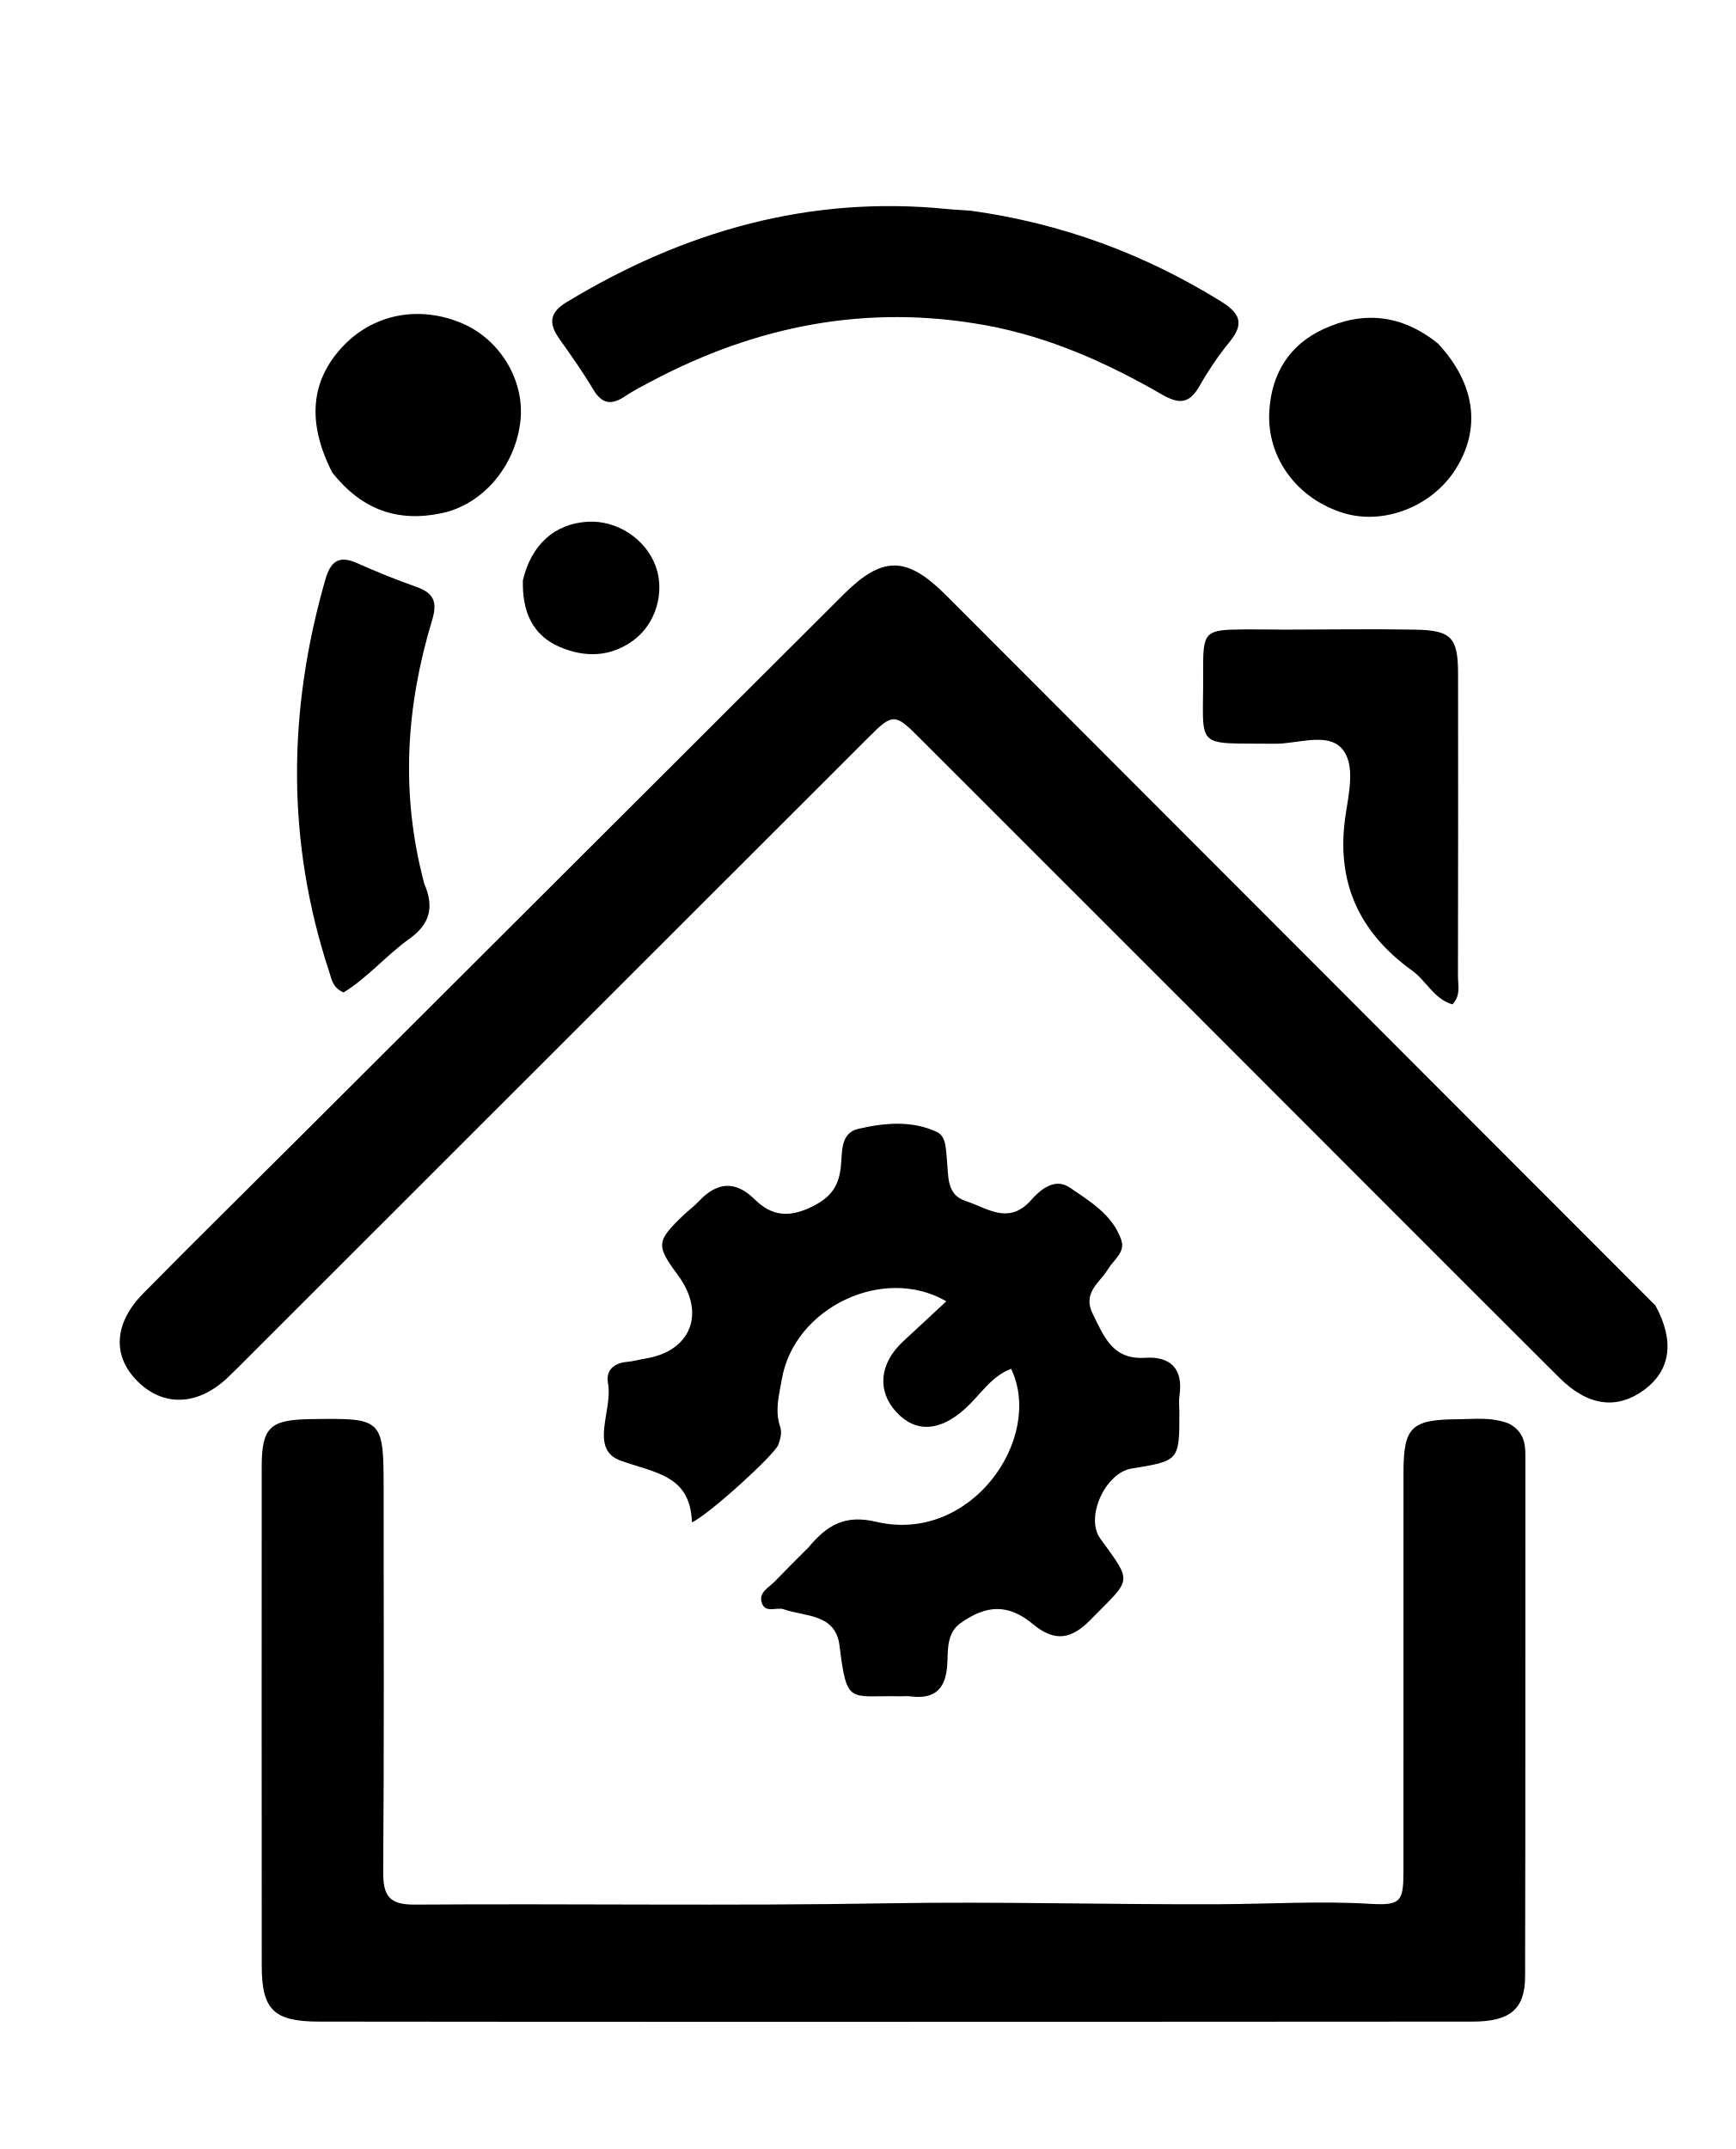
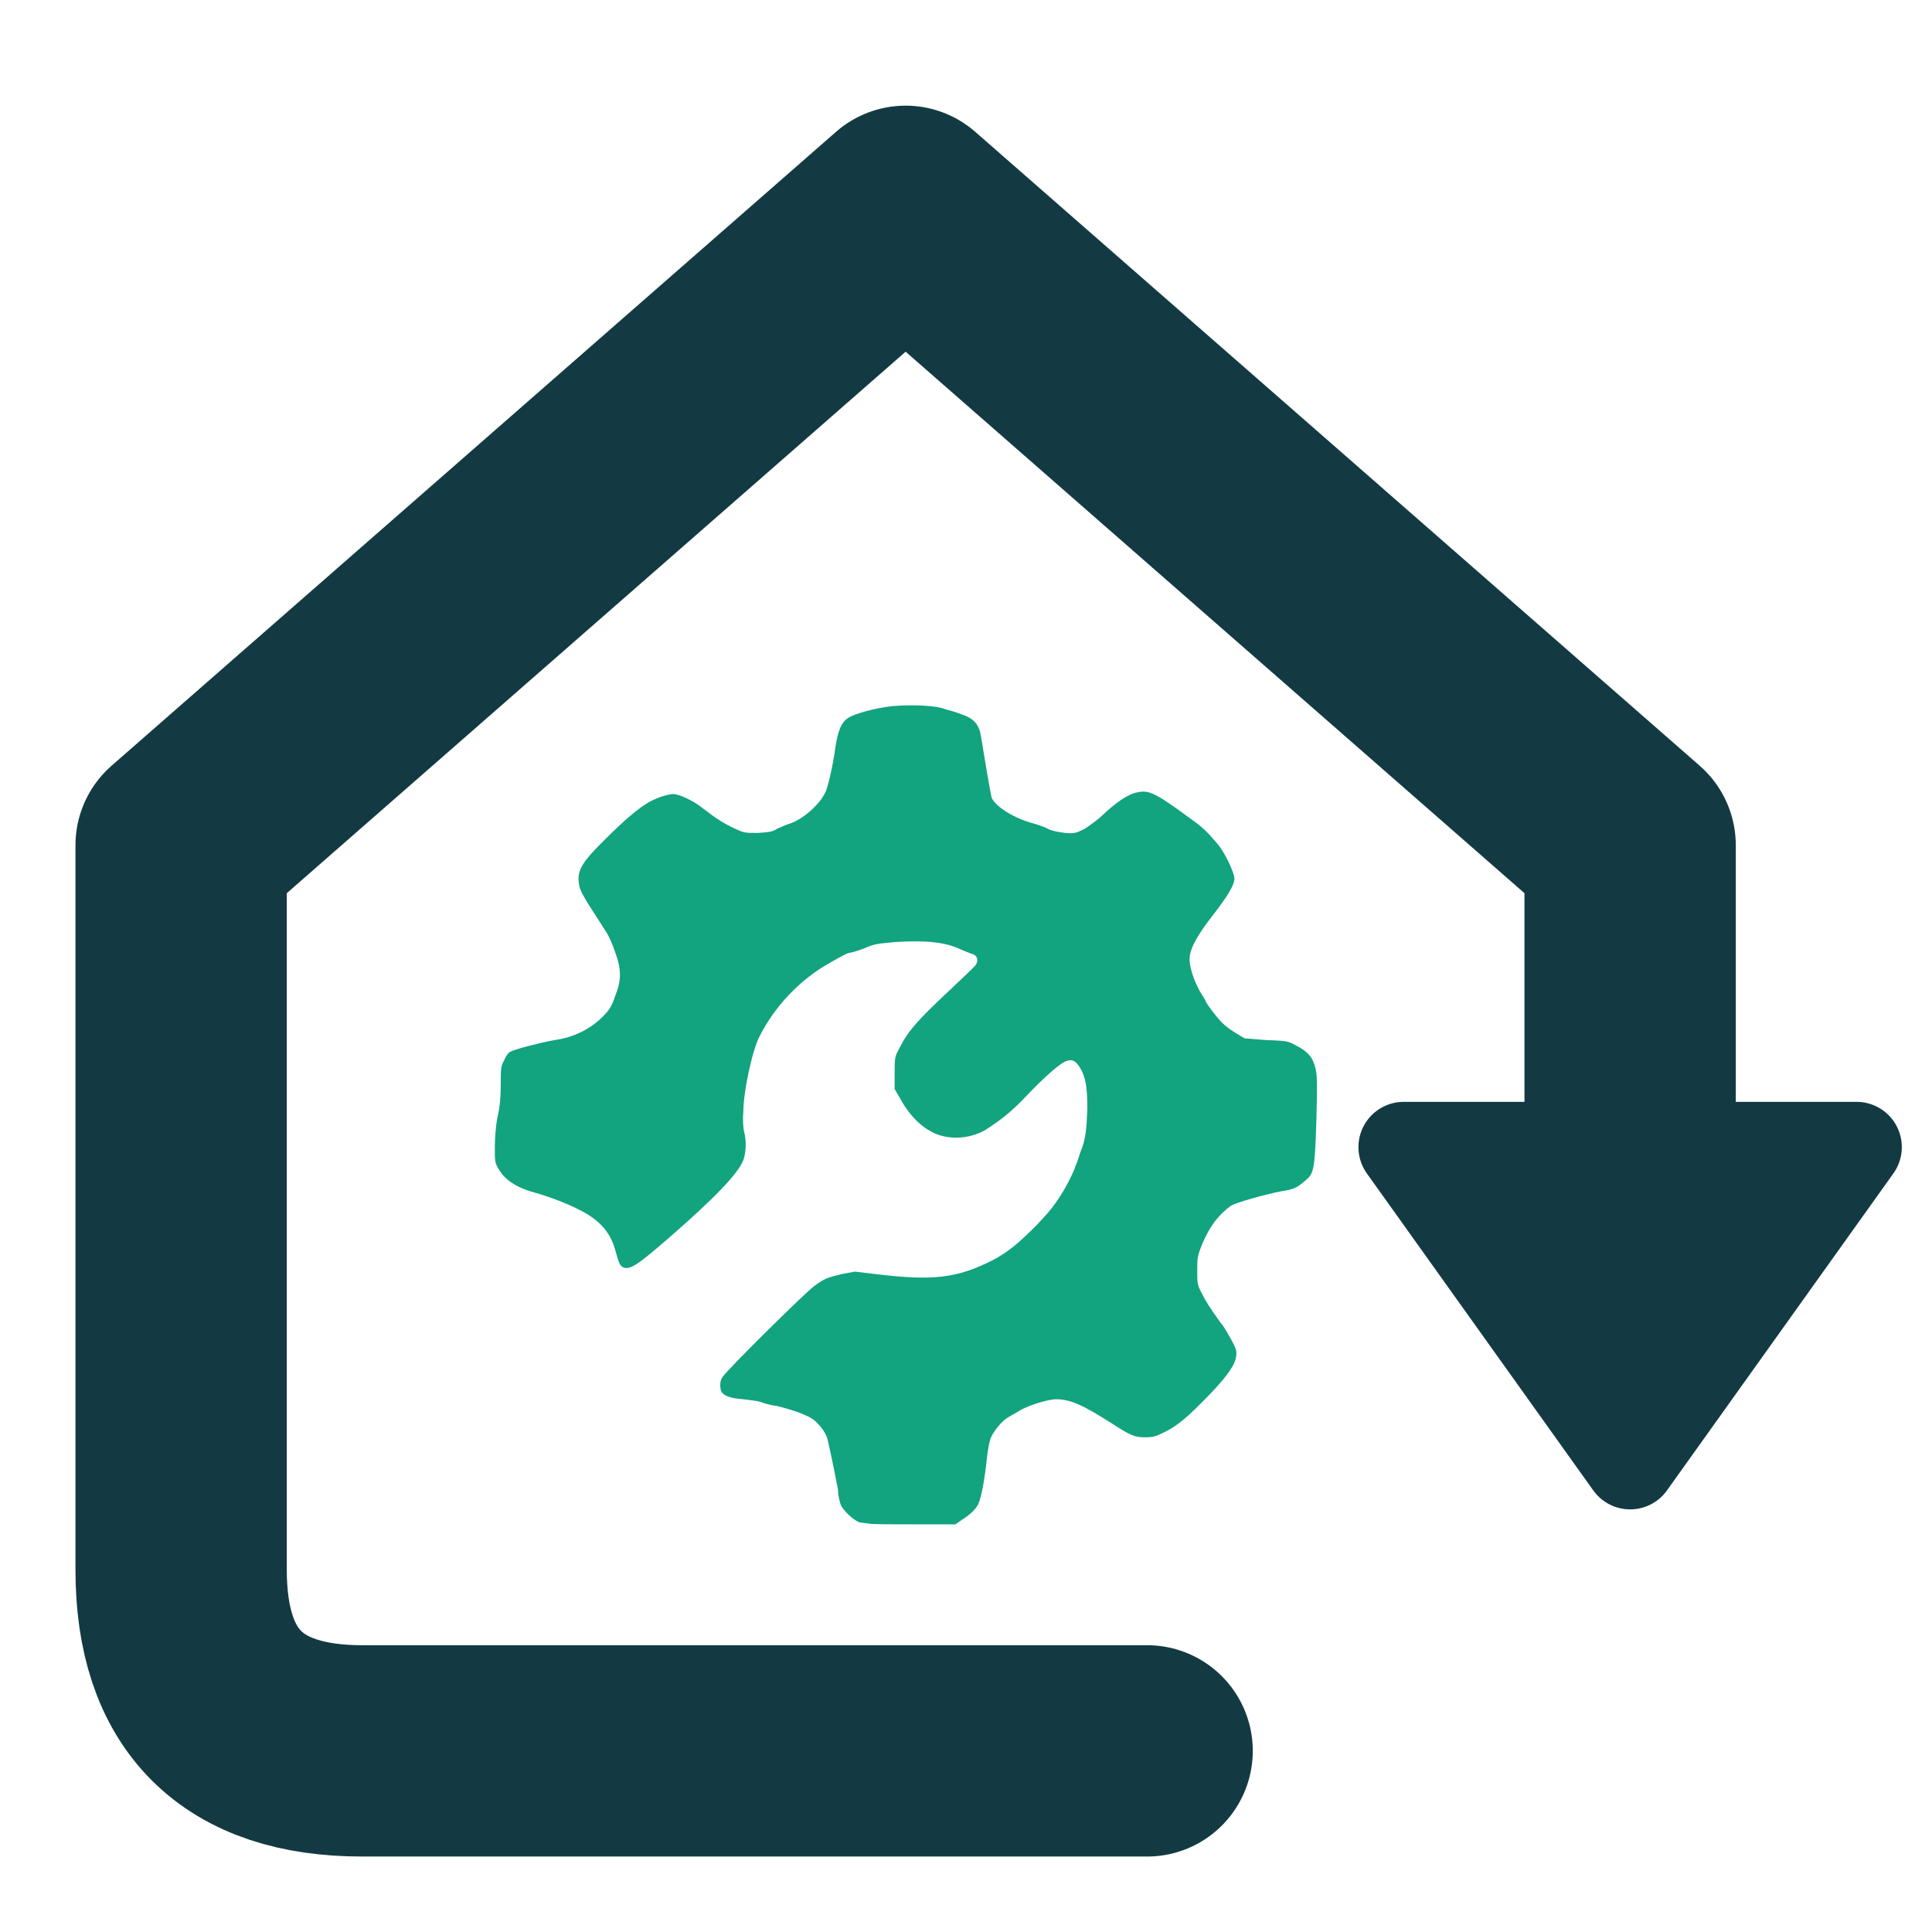
- <svg xmlns="http://www.w3.org/2000/svg" version="1.1" id="Layer_1" x="0px" y="0px" width="100%" viewBox="0 0 336 416" enable-background="new 0 0 336 416" xml:space="preserve">
-   <path fill="#000000" opacity="1" stroke="none" d=" M292.085,275.543   C294.886,277.001 295.348,279.164 295.347,281.645   C295.325,315.301 295.372,348.957 295.294,382.613   C295.28,388.929 292.366,391.331 285.198,391.337   C238.711,391.373 192.224,391.381 145.737,391.383   C117.744,391.384 89.752,391.372 61.76,391.338   C52.998,391.327 50.684,389.06 50.679,380.502   C50.66,348.345 50.66,316.187 50.672,284.029   C50.675,276.321 52.218,274.831 60.105,274.712   C74.264,274.499 74.276,274.499 74.281,288.852   C74.29,313.345 74.38,337.839 74.197,362.33   C74.163,366.986 75.349,368.728 80.342,368.692   C110.826,368.476 141.319,368.967 171.796,368.439   C193.28,368.067 214.74,368.713 236.211,368.615   C245.861,368.572 255.494,367.96 265.164,368.535   C271.299,368.9 271.738,368.131 271.741,362.094   C271.754,336.435 271.738,310.775 271.748,285.116   C271.752,276.257 273.215,274.788 282.272,274.737   C285.416,274.719 288.61,274.25 292.085,275.543  z" />
-   <path fill="#000000" opacity="1" stroke="none" d=" M320.53,252.723   C324.286,259.571 323.451,265.254 318.429,268.988   C313.15,272.914 307.521,272.273 301.916,266.689   C278.307,243.165 254.779,219.561 231.214,195.992   C213.423,178.198 195.629,160.407 177.823,142.628   C173.271,138.083 172.813,138.093 168.221,142.681   C128.256,182.607 88.297,222.539 48.336,262.468   C46.921,263.881 45.523,265.313 44.07,266.686   C38.204,272.228 31.425,272.392 26.385,267.138   C21.725,262.279 22.113,256.061 27.791,250.309   C38.21,239.756 48.781,229.354 59.281,218.879   C93.962,184.281 128.635,149.675 163.32,115.08   C170.895,107.526 175.581,107.627 183.172,115.229   C228.863,160.979 274.576,206.706 320.53,252.723  z" />
-   <path fill="#000000" opacity="1" stroke="none" d=" M156.557,299.525   C160.166,295.201 163.61,293.158 169.639,294.584   C188.024,298.934 202.203,278.403 195.773,264.969   C191.913,266.43 189.825,269.979 187.009,272.568   C182.092,277.087 177.339,277.472 173.526,273.318   C169.779,269.236 170.283,263.932 174.822,259.711   C177.585,257.141 180.352,254.576 183.233,251.902   C170.99,244.815 153.777,253.19 151.394,266.927   C150.864,269.979 149.961,273.067 151.083,276.274   C151.425,277.252 151.101,278.62 150.704,279.666   C149.946,281.662 137.044,293.377 133.971,294.688   C133.681,285.538 126.866,285.16 120.151,282.742   C114.014,280.532 118.691,272.931 117.727,267.826   C117.243,265.263 118.846,263.837 121.486,263.62   C122.641,263.526 123.774,263.175 124.925,262.992   C133.809,261.58 136.709,254.209 131.268,246.85   C126.987,241.059 127.051,240.303 132.346,235.224   C133.307,234.302 134.406,233.517 135.31,232.546   C138.794,228.804 142.381,228.471 146.093,232.144   C149.484,235.501 152.877,235.731 157.272,233.559   C160.724,231.853 162.316,229.797 162.78,226.125   C163.134,223.321 162.531,219.364 166.19,218.519   C171.178,217.368 176.475,216.846 181.348,219.095   C183.268,219.981 183.115,222.479 183.339,224.484   C183.681,227.533 183.168,231.265 186.962,232.483   C191.091,233.807 195.296,237.25 199.659,232.296   C201.401,230.318 204.219,227.906 207.119,229.88   C211.043,232.551 215.395,235.136 217.096,239.996   C217.941,242.408 215.652,243.833 214.56,245.642   C212.962,248.291 209.523,250.215 211.586,254.354   C213.777,258.746 215.417,263.246 221.712,262.839   C226.698,262.516 229.147,265.016 228.365,270.214   C228.218,271.191 228.351,272.21 228.352,273.21   C228.365,282.781 228.365,282.781 219.095,284.28   C214.023,285.101 210.057,293.711 213.037,297.829   C219.4,306.62 219.14,305.42 211.119,313.586   C207.521,317.248 204.313,317.986 199.993,314.391   C195.228,310.426 190.997,310.642 185.99,314.197   C183.352,316.069 183.55,319.213 183.431,321.895   C183.217,326.712 181.234,329.019 176.291,328.379   C175.635,328.294 174.959,328.378 174.292,328.364   C164.372,328.15 164,330.187 162.549,318.557   C161.772,312.323 155.906,312.984 151.746,311.527   C150.326,311.029 148.113,312.422 147.466,310.154   C146.913,308.213 148.863,307.326 149.972,306.171   C152.05,304.009 154.19,301.907 156.557,299.525  z" />
-   <path fill="#000000" opacity="1" stroke="none" d=" M187.924,40.781   C205.599,43.236 221.527,49.142 236.326,58.295   C239.911,60.513 241.081,62.498 238.145,66.093   C235.942,68.791 233.966,71.722 232.238,74.748   C230.315,78.116 228.374,78.323 225.038,76.4   C214.334,70.231 203.171,65.211 190.839,62.966   C167.933,58.798 146.534,63.005 126.185,73.783   C124.42,74.718 122.629,75.632 120.973,76.739   C118.387,78.469 116.544,78.228 114.861,75.388   C112.828,71.955 110.482,68.702 108.193,65.427   C106.166,62.526 106.48,60.446 109.688,58.503   C132.412,44.741 156.758,37.761 183.492,40.471   C184.816,40.605 186.149,40.647 187.924,40.781  z" />
-   <path fill="#000000" opacity="1" stroke="none" d=" M249.011,121.883   C257.669,121.869 265.833,121.736 273.991,121.886   C281.088,122.017 282.31,123.418 282.315,130.551   C282.327,150.037 282.339,169.524 282.293,189.011   C282.288,190.743 282.888,192.665 281.228,194.426   C277.668,193.409 276.164,189.866 273.427,187.893   C263.098,180.447 258.608,170.705 260.525,157.832   C261.166,153.531 262.538,147.803 259.723,144.809   C256.842,141.747 251.207,144.022 246.801,143.972   C230.856,143.788 233.06,145.359 232.957,130.084   C232.904,122.165 233.218,121.898 241.018,121.839   C243.516,121.82 246.015,121.869 249.011,121.883  z" />
-   <path fill="#000000" opacity="1" stroke="none" d=" M82.143,171.044   C84.154,175.714 83.172,178.934 79.275,181.722   C74.754,184.956 71.094,189.342 66.515,192.12   C64.384,191.171 64.222,189.57 63.768,188.198   C55.428,162.95 55.684,137.621 62.993,112.198   C63.977,108.774 65.532,107.412 69.078,108.985   C72.873,110.668 76.729,112.241 80.644,113.619   C84.002,114.8 84.733,116.54 83.668,120.052   C78.615,136.733 77.489,153.612 82.143,171.044  z" />
-   <path fill="#000000" opacity="1" stroke="none" d=" M64.331,91.478   C59.424,81.825 60.131,73.819 66.226,67.22   C72.174,60.78 81.1,59.016 89.529,62.614   C96.86,65.744 101.61,73.692 100.771,81.428   C99.82,90.211 93.526,97.565 85.744,99.288   C77.061,101.21 70.053,98.692 64.331,91.478  z" />
-   <path fill="#000000" opacity="1" stroke="none" d=" M278.435,66.513   C285.689,74.329 286.806,82.963 281.826,90.845   C277.285,98.032 267.981,101.683 260.2,99.33   C251.19,96.606 245.216,88.625 245.767,79.543   C246.201,72.378 249.594,66.785 256.202,63.726   C263.926,60.15 271.373,60.818 278.435,66.513  z" />
-   <path fill="#000000" opacity="1" stroke="none" d=" M101.244,112.328   C102.895,105.379 107.409,101.405 113.707,101.001   C119.431,100.635 125.066,104.316 126.983,109.673   C128.768,114.664 126.993,120.768 122.626,123.969   C118.201,127.212 113.259,127.318 108.428,125.259   C103.044,122.964 101.095,118.352 101.244,112.328  z" />
+ <svg xmlns="http://www.w3.org/2000/svg" viewBox="20 22 64 64" fill="none" stroke="#133A43" stroke-width="7" stroke-linecap="round" stroke-linejoin="round">
+   <path d="M58 80 H32 Q26 80 26 74 V50 L50 29 L74 50 V61" />
+   <path d="M66.5 60 L81.5 60 L74 70.5 Z" fill="#133A43" stroke-width="3" />
+   <path transform="translate(36 45) scale(0.28)" fill="#12A37F" stroke="none" d="M45.6 98.1C45.4 98.1 45.0 98.0 44.7 98.0C44.0 97.9 42.5 96.5 42.3 95.8C42.2 95.5 42.0 94.8 42.0 94.1C41.8 93.0 41.3 90.5 40.8 88.3C40.7 87.8 40.4 87.2 39.9 86.6C39.2 85.8 38.9 85.6 37.7 85.1C37.0 84.8 35.6 84.4 34.8 84.2C33.9 84.1 33.0 83.8 32.8 83.7C32.5 83.6 31.6 83.5 30.8 83.4C29.3 83.3 28.5 83.0 28.2 82.5C28.0 82.0 28.0 81.1 28.4 80.7C28.9 79.9 38.3 70.6 39.2 70.0C40.4 69.1 40.8 69.0 42.4 68.6L44.0 68.3L46.5 68.6C53.2 69.4 56.0 69.1 60.2 67.0C62.1 66.0 63.3 65.0 65.5 62.8C67.1 61.1 67.6 60.5 68.7 58.7C69.4 57.5 70.0 56.2 70.1 55.8C70.3 55.4 70.5 54.7 70.7 54.1C71.3 52.7 71.4 51.5 71.5 49.0C71.5 46.6 71.3 45.3 70.7 44.3C70.2 43.4 69.7 43.1 69.0 43.4C68.3 43.6 66.3 45.4 64.4 47.4C62.6 49.3 61.5 50.2 59.5 51.5C57.5 52.7 54.7 52.8 52.8 51.6C51.5 50.9 50.2 49.4 49.4 47.9L48.7 46.7L48.7 44.8C48.7 43.0 48.7 42.9 49.3 41.8C50.3 39.8 51.5 38.5 54.9 35.3C56.6 33.7 58.2 32.2 58.3 32.0C58.7 31.4 58.4 30.8 57.8 30.7C57.5 30.6 56.8 30.3 56.1 30.0C54.4 29.3 52.3 29.1 48.9 29.3C46.7 29.5 46.3 29.5 45.0 30.1C44.2 30.4 43.4 30.6 43.3 30.6C43.1 30.6 42.2 31.1 40.8 31.9C37.5 33.8 34.5 36.9 32.7 40.5C31.8 42.3 30.8 47.1 30.8 49.4C30.7 50.4 30.8 51.4 30.9 51.8C31.2 52.9 31.1 54.3 30.8 55.1C30.2 56.7 27.3 59.7 22.0 64.3C18.2 67.6 17.4 68.1 16.6 67.8C16.2 67.6 16.1 67.4 15.6 65.6C15.2 64.2 14.4 63.0 13.2 62.1C12.0 61.1 8.9 59.7 5.6 58.8C3.7 58.2 2.4 57.3 1.7 55.9C1.4 55.4 1.4 55.0 1.4 53.6C1.4 52.6 1.5 51.1 1.7 50.1C2.0 48.8 2.1 47.6 2.1 46.2C2.1 44.3 2.1 44.0 2.5 43.3C2.7 42.8 3.0 42.4 3.2 42.3C3.7 42.0 6.8 41.2 8.5 40.9C10.7 40.6 12.7 39.6 14.1 38.2C14.9 37.4 15.2 37.0 15.6 35.8C16.4 33.8 16.4 32.6 15.6 30.4C15.3 29.5 14.8 28.4 14.5 28.0C11.4 23.2 11.4 23.2 11.3 21.9C11.3 20.6 11.9 19.7 14.2 17.4C17.1 14.5 19.0 12.9 20.6 12.3C21.3 12.0 22.1 11.8 22.5 11.8C23.2 11.8 24.9 12.6 25.9 13.4C27.7 14.8 28.4 15.2 29.6 15.8C30.9 16.4 30.9 16.4 32.5 16.4C33.8 16.3 34.2 16.3 34.8 15.9C35.3 15.7 35.9 15.4 36.3 15.3C37.8 14.8 39.8 13.1 40.5 11.6C40.8 11.0 41.4 8.5 41.7 6.2C42.0 4.3 42.4 3.3 43.2 2.8C43.9 2.3 46.5 1.6 48.4 1.4C50.7 1.2 53.7 1.3 54.8 1.8C55.3 1.9 56.2 2.2 56.7 2.4C57.9 2.8 58.5 3.4 58.8 4.4C58.9 4.8 59.2 6.7 59.5 8.5C59.8 10.3 60.1 12.0 60.2 12.3C60.8 13.4 62.9 14.7 65.2 15.3C65.9 15.5 66.7 15.8 67.0 16.0C67.5 16.2 68.1 16.3 68.9 16.4C70.0 16.5 70.2 16.4 71.2 15.9C71.8 15.5 72.8 14.8 73.4 14.2C74.9 12.8 76.3 11.8 77.4 11.6C78.8 11.3 79.5 11.6 84.1 15.0C85.1 15.7 85.8 16.4 86.9 17.7C87.7 18.6 88.9 21.1 88.9 21.8C88.9 22.6 88.0 24.0 86.3 26.2C84.5 28.5 83.7 30.0 83.6 31.1C83.5 32.1 84.1 33.9 84.9 35.3C85.2 35.8 85.5 36.2 85.5 36.3C85.5 36.5 87.0 38.5 87.6 39.0C87.9 39.3 88.6 39.8 89.1 40.1L90.1 40.7L92.6 40.9C95.0 41.0 95.2 41.0 96.1 41.5C97.5 42.2 98.2 42.9 98.5 44.3C98.7 45.2 98.7 46.1 98.6 50.3C98.4 56.5 98.3 56.7 97.2 57.6C96.3 58.4 95.8 58.6 94.4 58.8C92.4 59.2 89.2 60.1 88.5 60.5C87.0 61.6 86.0 62.9 85.1 65.0C84.5 66.5 84.5 66.7 84.5 68.2C84.5 69.7 84.5 69.8 85.0 70.8C85.5 71.8 86.0 72.6 87.3 74.4C87.6 74.7 88.1 75.6 88.5 76.3C89.1 77.4 89.2 77.7 89.1 78.3C89.0 79.3 88.1 80.6 86.0 82.8C83.5 85.4 82.1 86.6 80.6 87.3C79.6 87.8 79.3 87.9 78.3 87.9C77.1 87.9 76.6 87.7 74.3 86.2C71.0 84.1 69.5 83.4 67.8 83.4C66.8 83.4 64.3 84.2 63.4 84.8C63.1 85.0 62.5 85.3 62.2 85.5C61.4 85.9 60.2 87.4 60.0 88.2C59.9 88.5 59.7 89.5 59.6 90.5C59.4 92.5 59.0 94.9 58.6 95.8C58.3 96.4 57.6 97.1 56.6 97.7L55.9 98.2L51.0 98.2C48.2 98.2 45.8 98.2 45.6 98.1Z" />
</svg>
